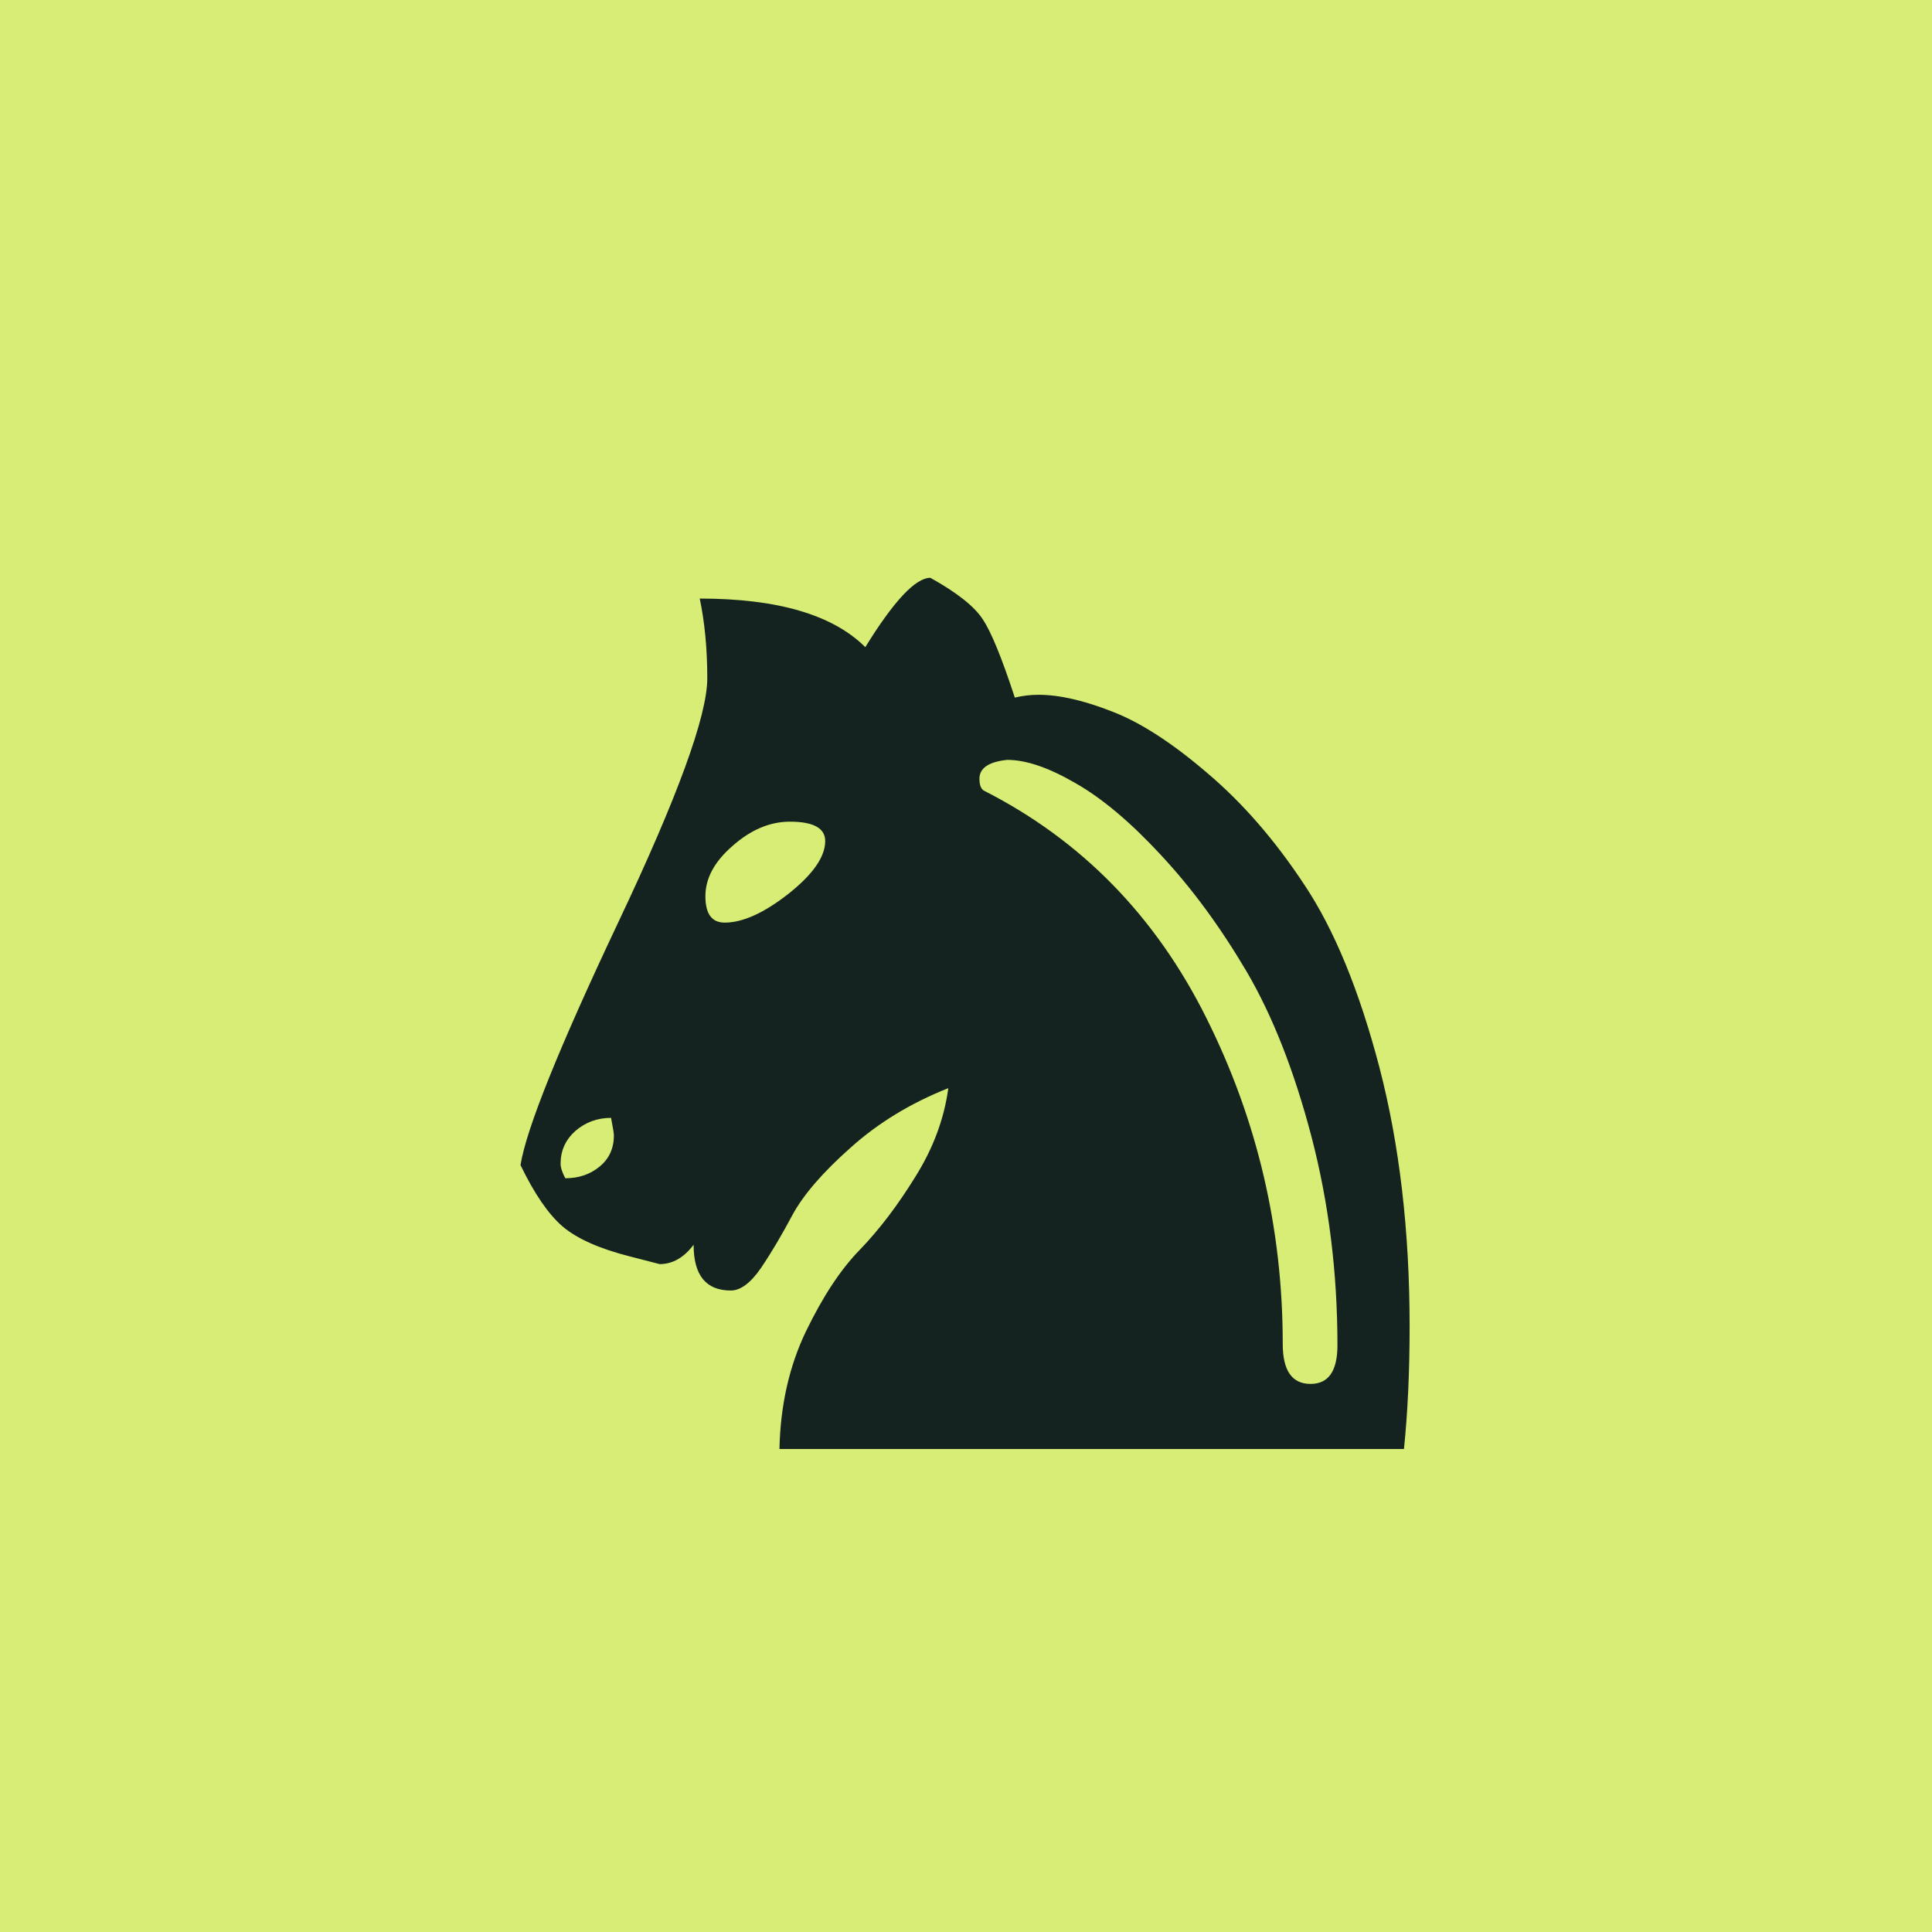
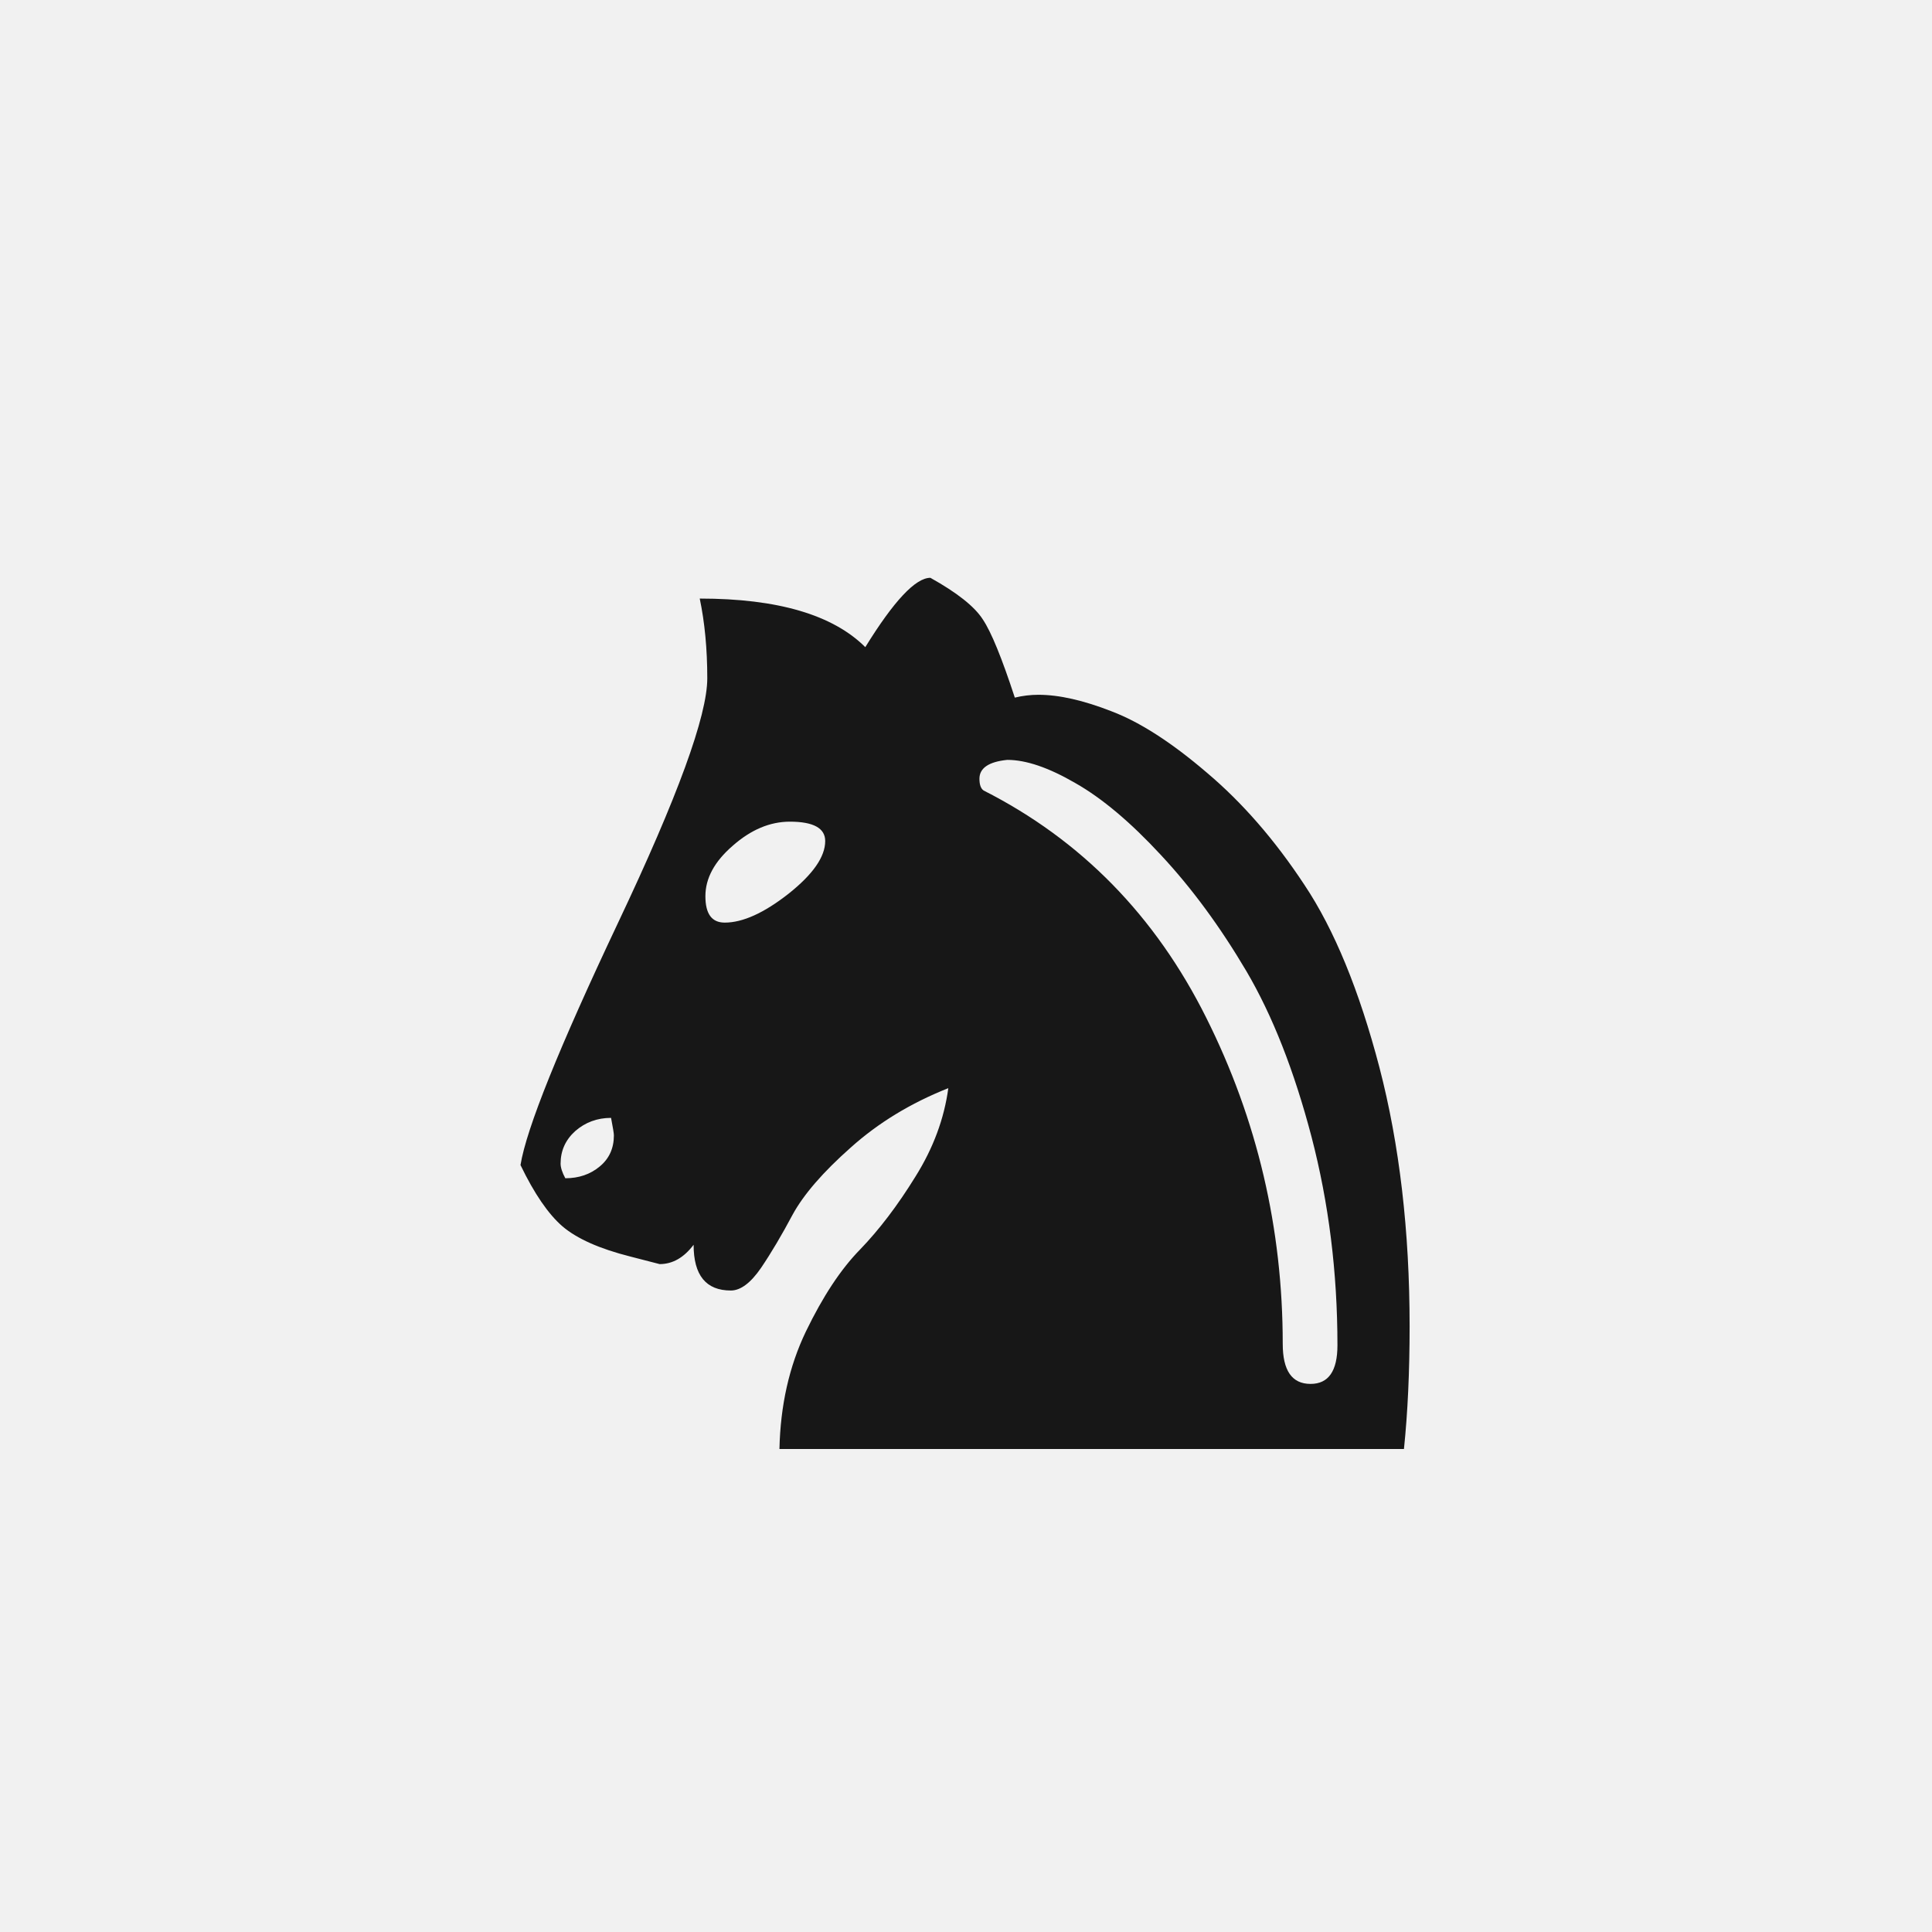
<svg xmlns="http://www.w3.org/2000/svg" viewBox="0 0 64 64">
-   <rect width="64" height="64" fill="#d7ed75" />
-   <text x="32" y="48" text-anchor="middle" font-size="49" fill="#14231f" font-family="Georgia, serif">♞</text>
+   <rect width="64" height="64" fill="#f1f1f1" />
+   <text x="32" y="48" text-anchor="middle" font-size="49" fill="#171717" font-family="Georgia, serif">♞</text>
</svg>
